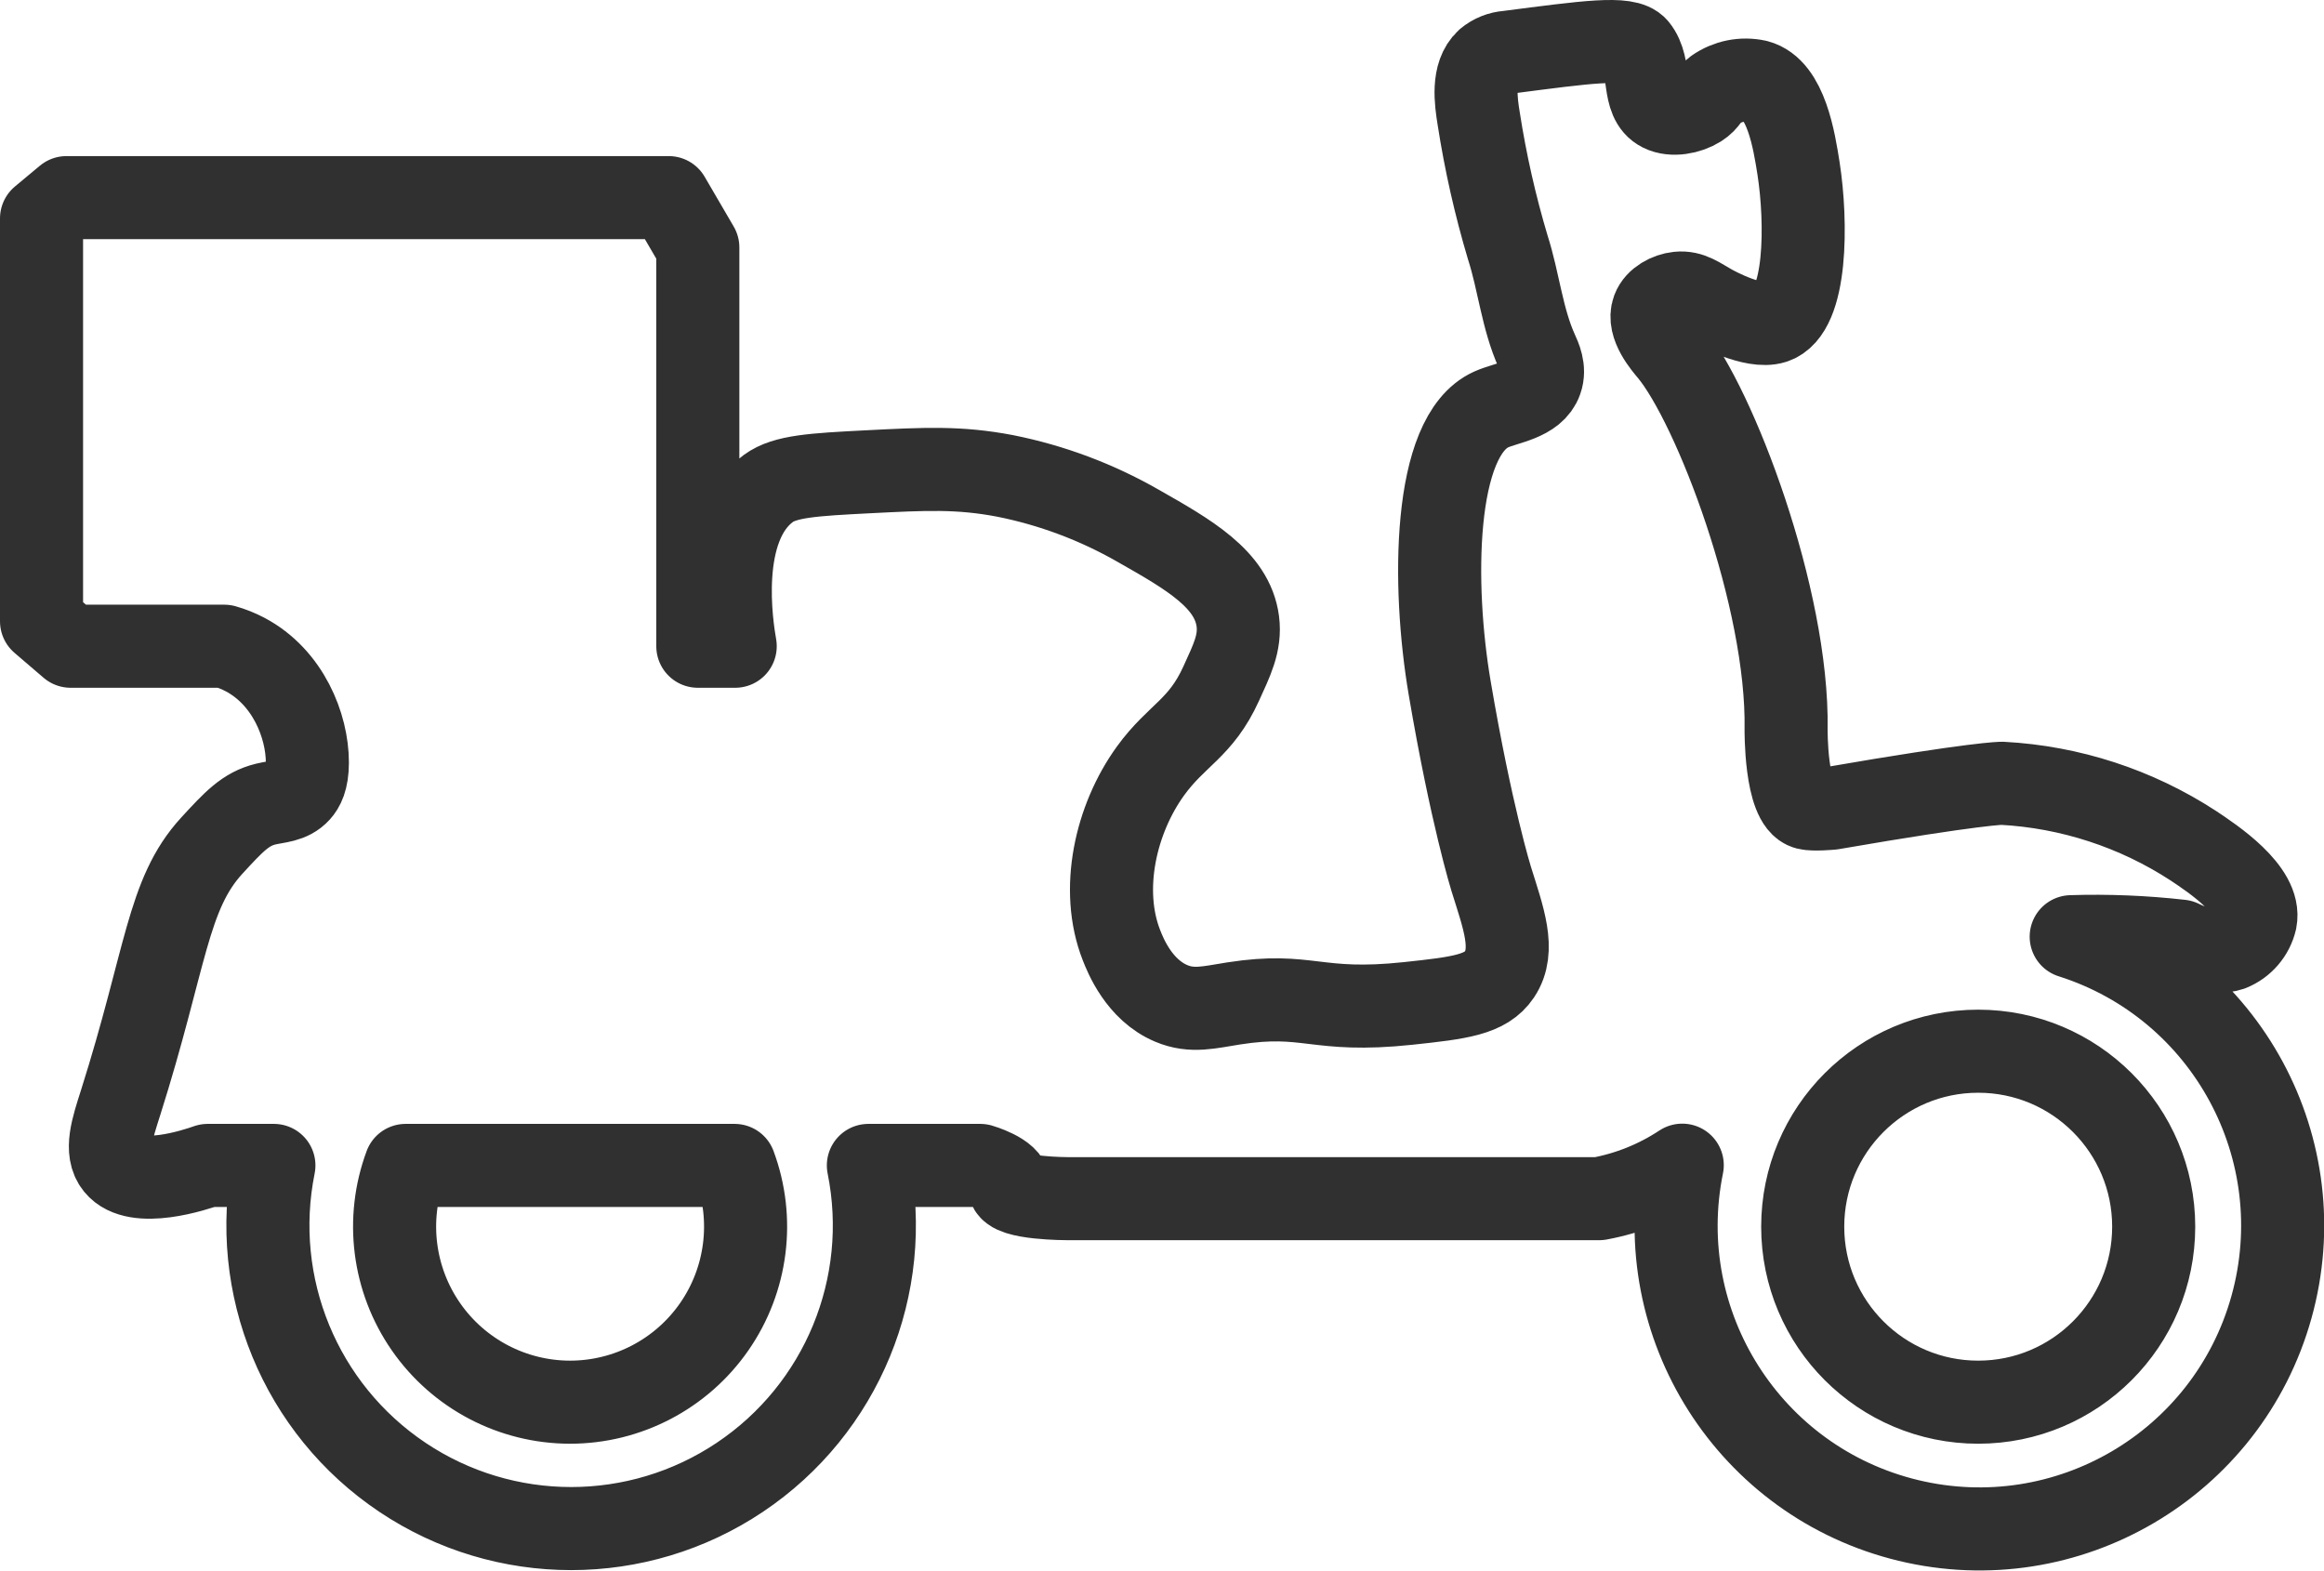
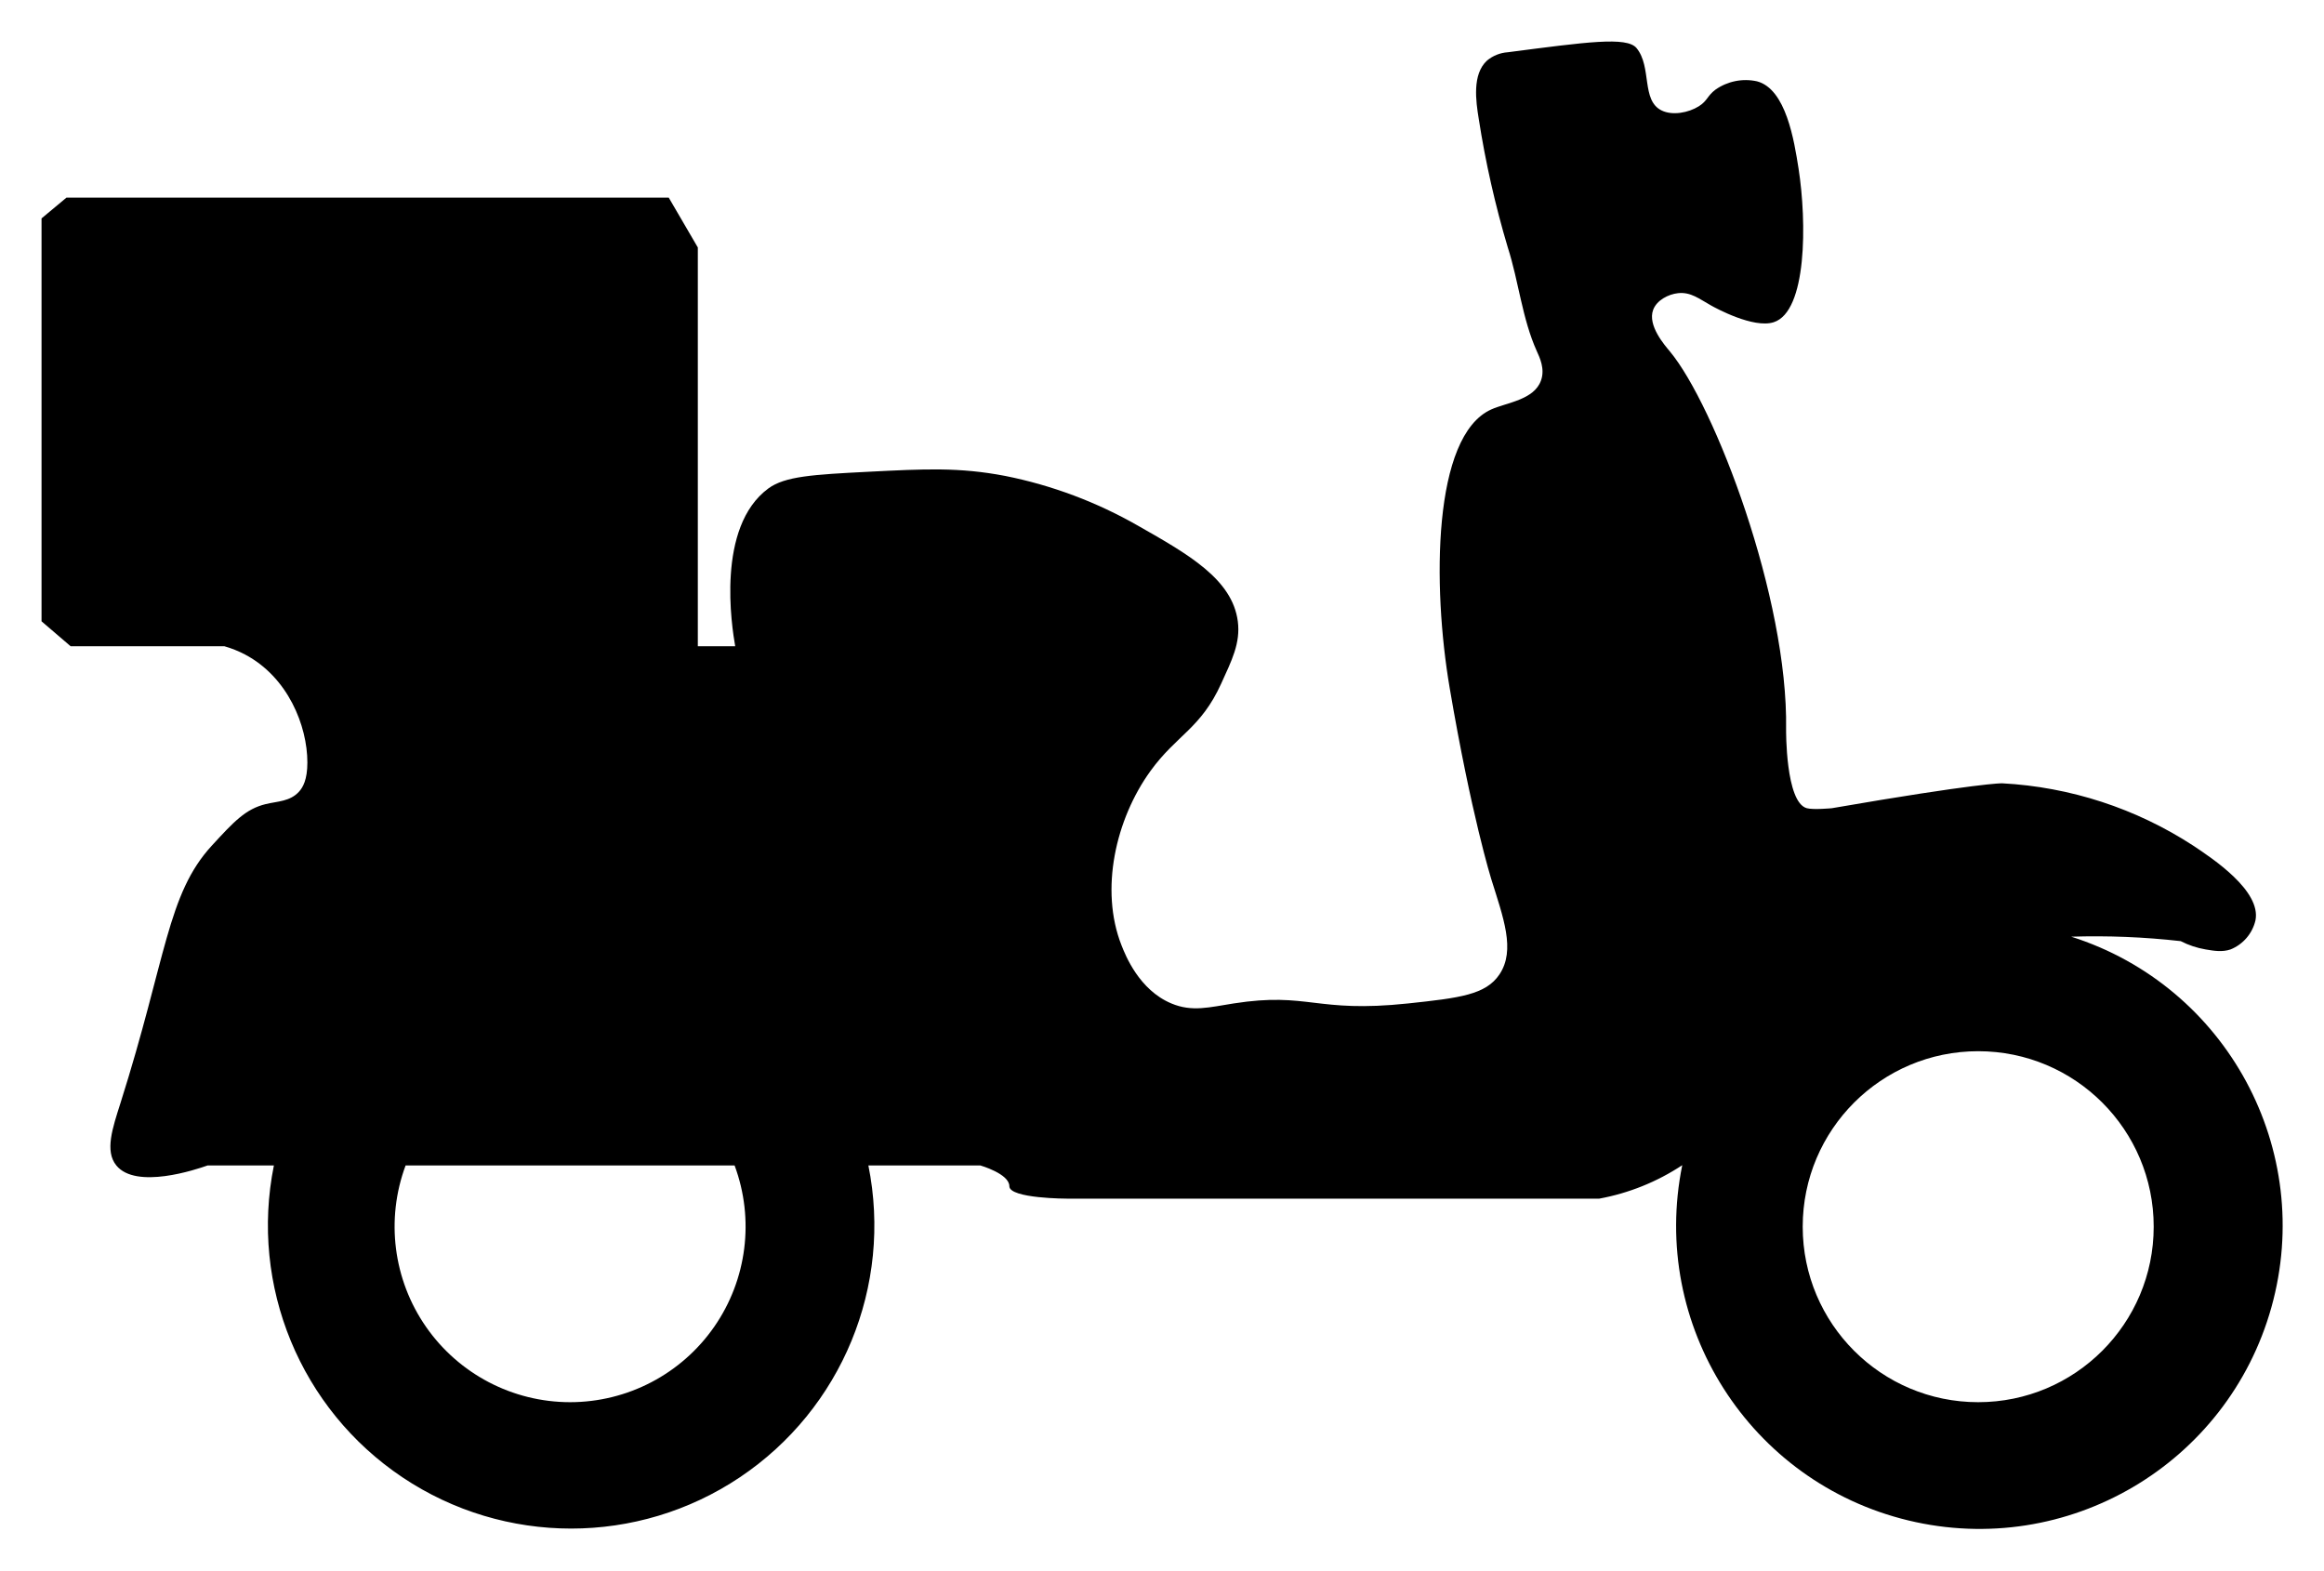
<svg xmlns="http://www.w3.org/2000/svg" viewBox="0 0 559.5 378.08">
  <defs>
-     <style>.cls-1{fill:none;stroke:#303030;stroke-linecap:round;stroke-linejoin:round;stroke-width:20px;}</style>
+     <style>.cls-1{stroke-linecap:round;stroke-linejoin:round;stroke-width:20px;}</style>
  </defs>
  <g id="Capa_2" data-name="Capa 2">
    <g id="Capa_1-2" data-name="Capa 1">
      <path class="cls-1" d="M498.64,225.51A183.24,183.24,0,0,1,525,226.58a20.71,20.71,0,0,0,6,2c2,.34,4,.68,6,0a10,10,0,0,0,6-7c1.42-7.11-10.3-14.88-15-18a93.43,93.43,0,0,0-46-15s-5.63-.11-41,6c0,0-4.42.42-6,0-5.18-1.38-5-19-5-19,.52-31.59-17.18-78-28-91-1.19-1.43-5.42-6.23-4-10,.86-2.29,3.63-3.75,6-4,3.08-.33,5.13,1.41,8,3,1.05.59,10.14,5.55,15,4,8.05-2.56,8-24.11,6-37-1.05-6.66-3-19.16-10-21a12.66,12.66,0,0,0-10,2c-2,1.5-1.91,2.68-4,4-2.48,1.56-6.37,2.31-9,1-4.91-2.44-2.28-10.47-6-15-2.34-2.84-12.09-1.45-31,1a8.72,8.72,0,0,0-5,2c-3.62,3.32-2.68,9.81-2,14a233.49,233.49,0,0,0,7,31c2.65,8.24,3.44,17.11,7,25,.66,1.46,2,4.22,1,7-1.64,4.72-8.36,5.35-12,7-14.13,6.39-14.16,42.53-10,67,5.2,30.61,10,46,10,46,2.9,9.31,5.92,17.13,2,23-3.29,4.92-9.59,5.68-22,7-22.39,2.38-23.91-2.82-42,0-5.79.9-10,2.11-15,0-7.77-3.25-11.07-11.63-12-14-5.27-13.38-1.42-30.38,7-42,6.28-8.66,12.08-10.16,17-21,2.48-5.47,4.69-9.72,4-15-1.33-10.13-11.88-16.12-24-23a106.19,106.19,0,0,0-32-12c-11.13-2.12-19.25-1.7-33-1-13.29.68-20,1.08-24,4-12.66,9.29-8.82,33.31-8,38h-9v-96l-7-12H16l-6,5v97l7,6H54a25.72,25.72,0,0,1,5,2c10.32,5.45,15,17.14,15,26,0,4.18-1.1,6-2,7-2.15,2.39-5.18,2.32-8,3-4.89,1.18-7.73,4.27-13,10-10.78,11.73-10.9,27-22,62-1.91,6-3.81,11.55-1,15,4.75,5.84,19.18,1,22,0H65.94a73,73,0,1,0,143.12,0H236s7,2,7,5,14,3,14,3H385a54,54,0,0,0,20-8.06,73,73,0,1,0,93.68-55ZM137.25,337.58a42.27,42.27,0,0,1-39.6-57h79.2a42.27,42.27,0,0,1-39.6,57Zm339,0a42.25,42.25,0,1,1,42.25-42.25A42.26,42.26,0,0,1,476.25,337.58Z" />
    </g>
  </g>
</svg>
